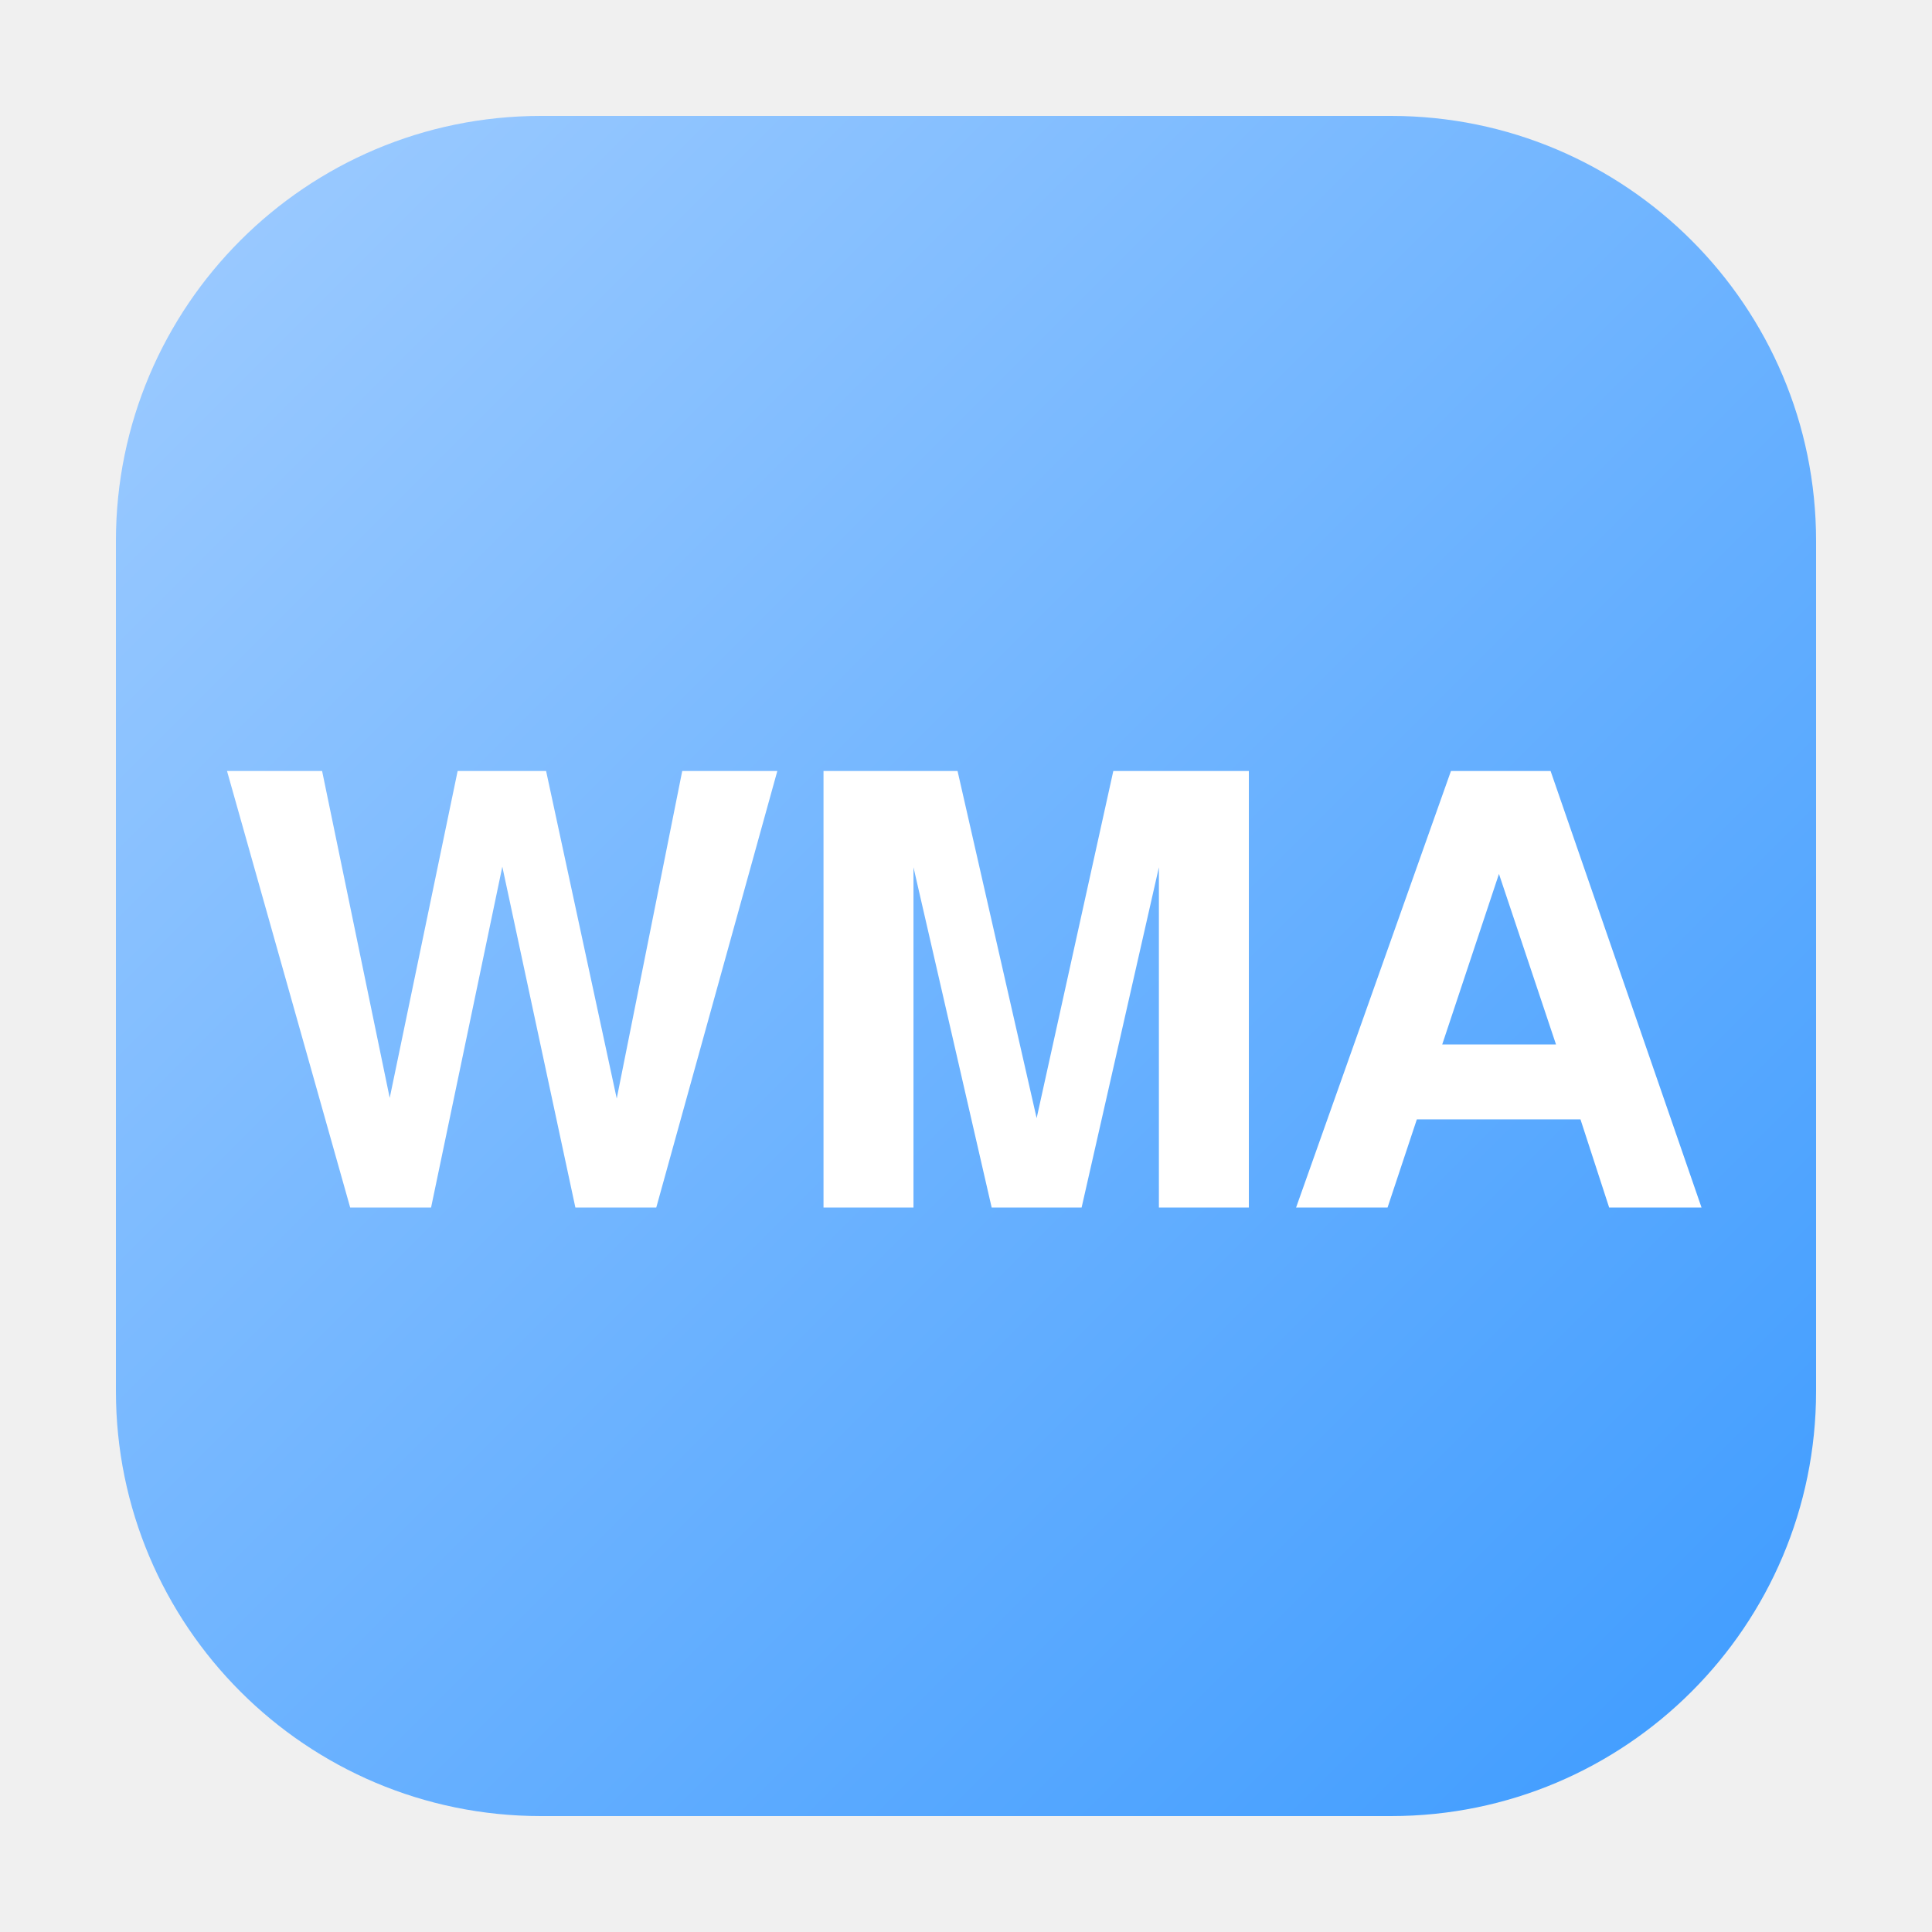
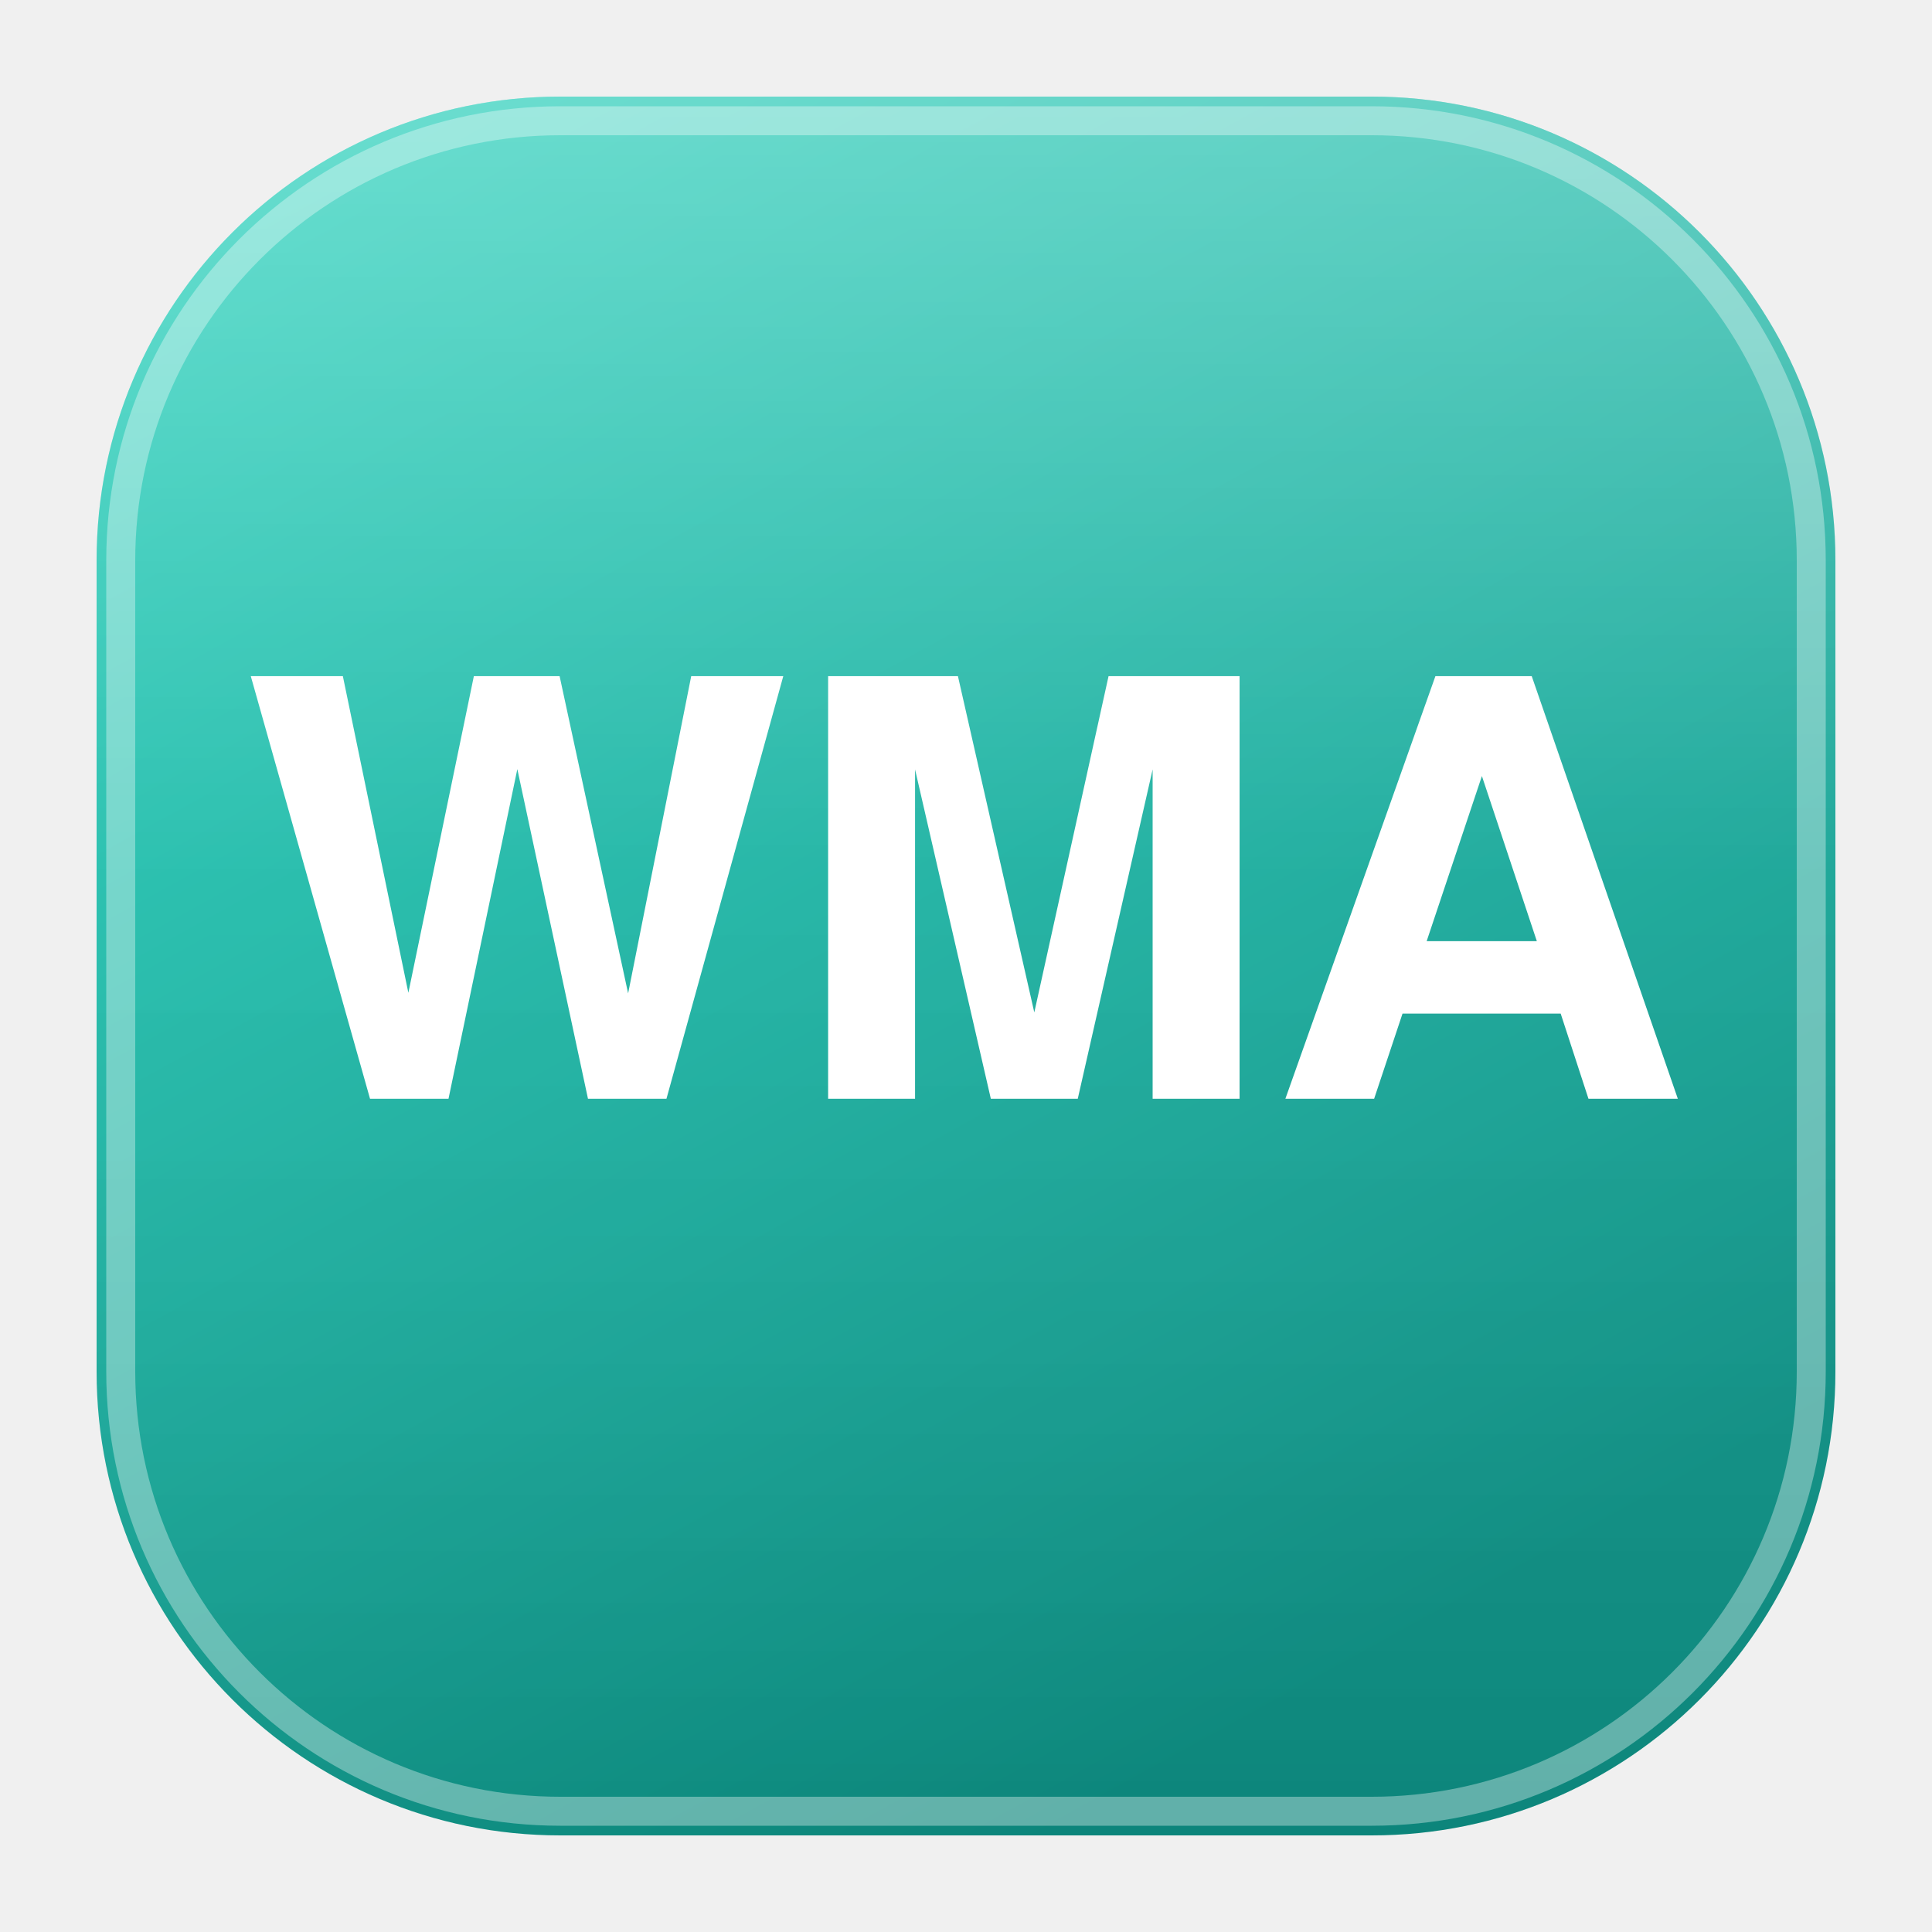
<svg xmlns="http://www.w3.org/2000/svg" viewBox="0 0 100 100">
  <defs>
-     <linearGradient id="g" x1="0" y1="0" x2="1" y2="1">
-       <stop offset="0" stop-color="#9FCCFF" />
-       <stop offset="1" stop-color="#3D9BFF" />
+     <linearGradient id="g" x1="0" y1="0" x2="0.55" y2="1">
+       <stop offset="0" stop-color="#2DD4BF" />
+       <stop offset="1" stop-color="#0D9488" />
+     </linearGradient>
+     <linearGradient id="s" x1="0" y1="0" x2="0" y2="1">
+       <stop offset="0" stop-color="#ffffff" stop-opacity="0.30" />
+       <stop offset="0.45" stop-color="#ffffff" stop-opacity="0.05" />
+       <stop offset="1" stop-color="#000000" stop-opacity="0.10" />
    </linearGradient>
  </defs>
-   <rect x="6" y="6" width="88" height="88" rx="22" fill="url(#g)" />
-   <text x="50" y="62.5" text-anchor="middle" font-family="Helvetica, Arial, sans-serif" font-weight="700" font-size="31" fill="#ffffff">WMA</text>
+   <rect x="5" y="5" width="90" height="90" rx="24" fill="url(#g)" />
+   <rect x="5" y="5" width="90" height="90" rx="24" fill="url(#s)" />
+   <rect x="6.25" y="6.25" width="87.5" height="87.5" rx="22.75" fill="none" stroke="#ffffff" stroke-opacity="0.35" stroke-width="1.5" />
+   <text x="50" y="50" text-anchor="middle" dominant-baseline="central" font-family="Helvetica, Arial, sans-serif" font-weight="700" font-size="30" fill="#ffffff">WMA</text>
</svg>
